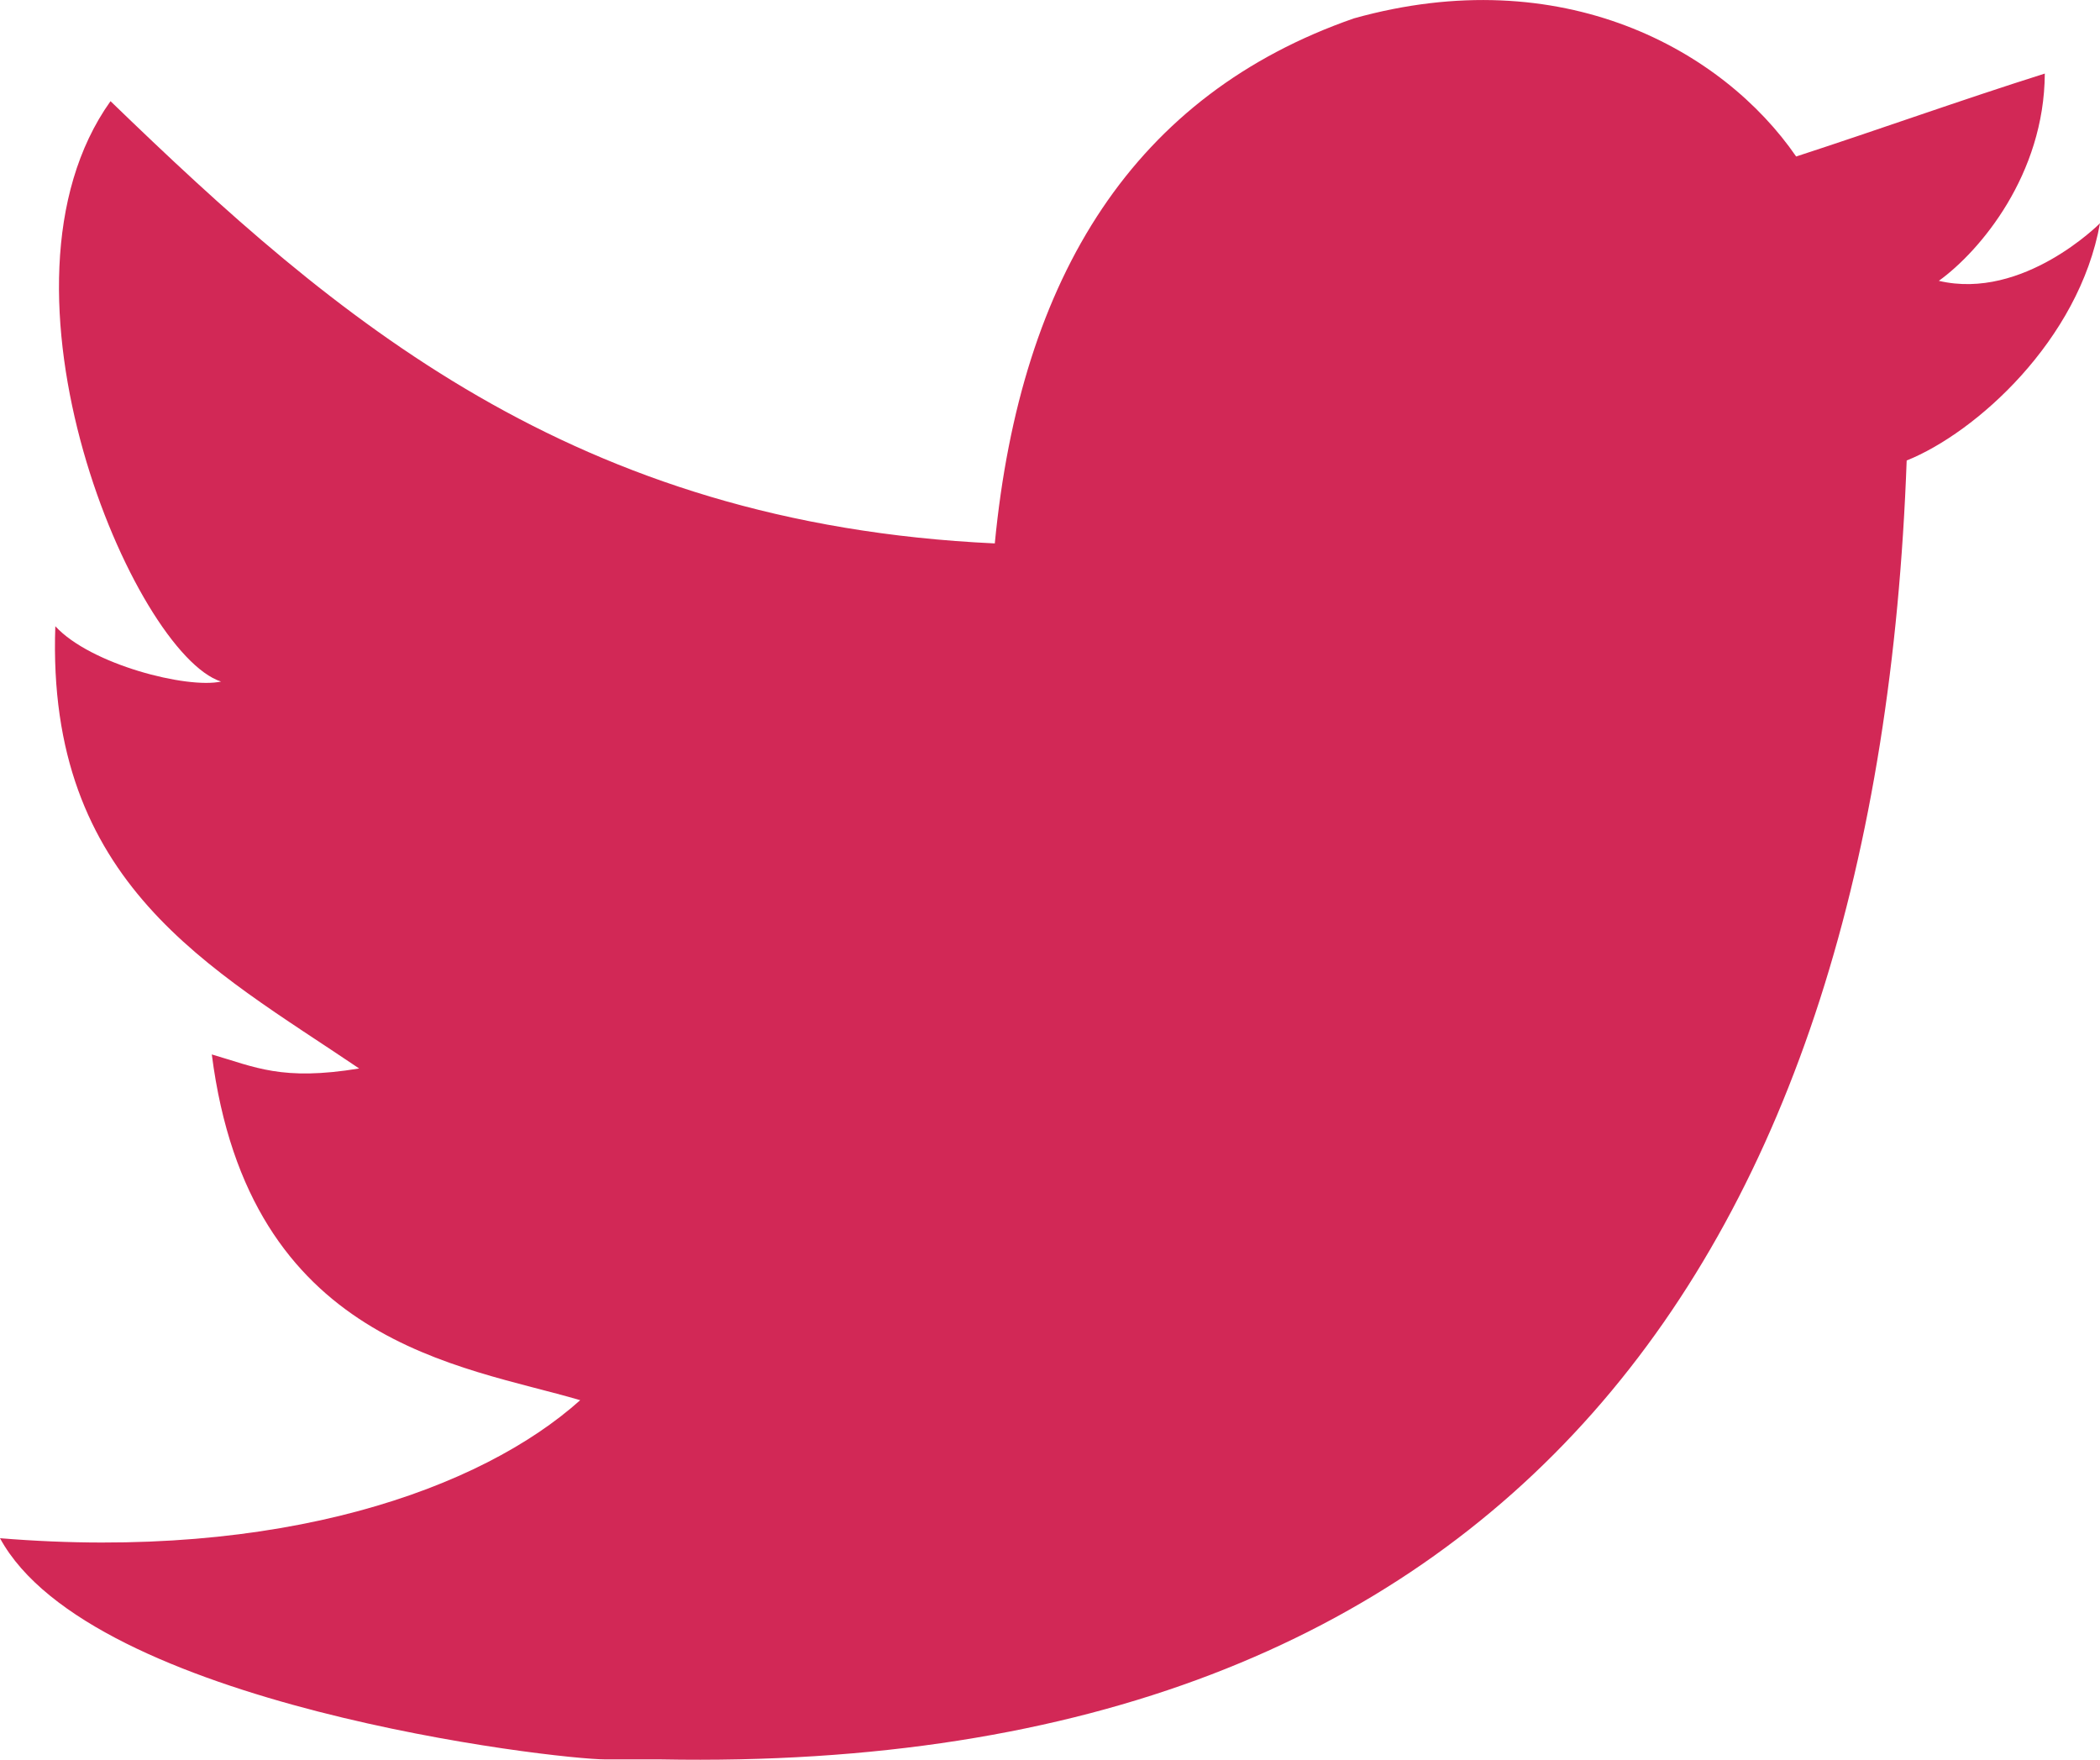
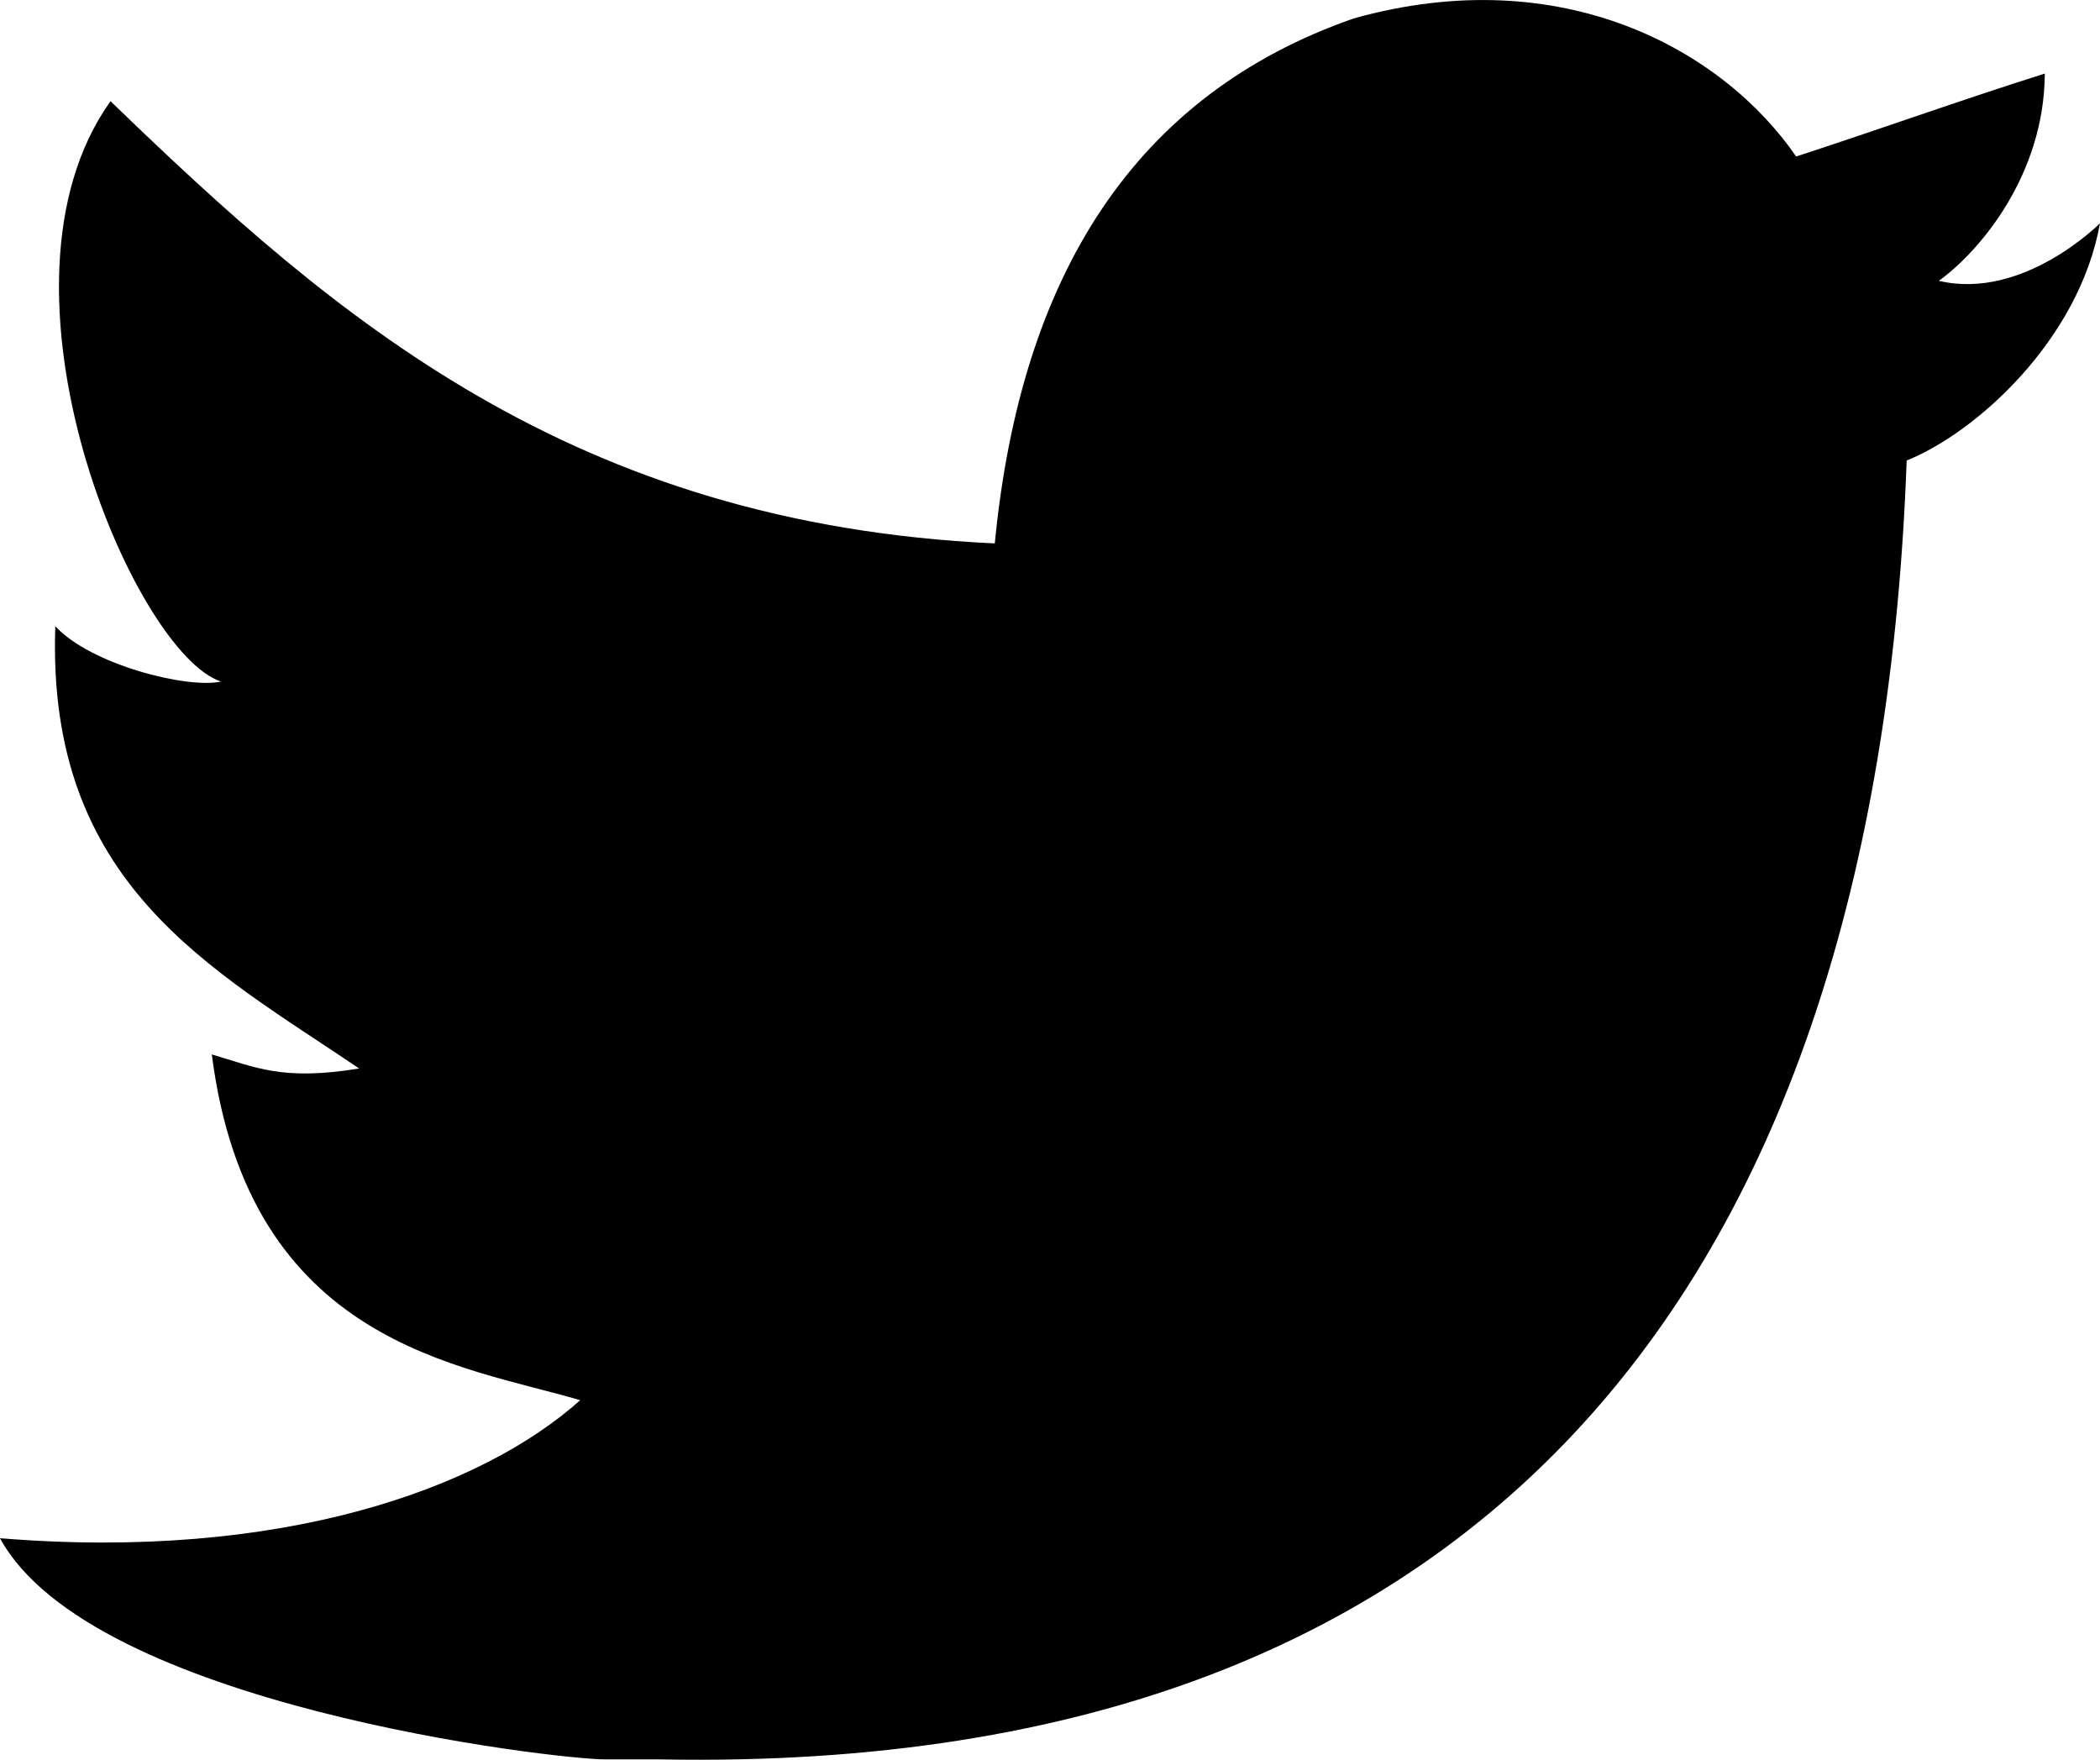
<svg xmlns="http://www.w3.org/2000/svg" version="1.0" id="Layer_1" x="0px" y="0px" width="17.5px" height="14.663px" viewBox="0 0 17.5 14.663" enable-background="new 0 0 17.5 14.663" xml:space="preserve">
  <g id="W6EeEF_1_">
    <g>
-       <path fill="#D22856" fill-rule="evenodd" clip-rule="evenodd" d="M11.283,0.153c1.736-0.485,3.074,0.263,3.685,1.151 c0.694-0.226,1.372-0.47,2.072-0.691c-0.004,0.841-0.538,1.478-0.883,1.727C16.861,2.506,17.5,1.86,17.5,1.86 c-0.175,0.976-1.035,1.746-1.611,1.977C15.65,10.429,12.617,14.793,5.507,14.66c-0.538,0,0.077,0-0.46,0 c-0.422,0-4.29-0.45-5.047-1.843c2.341,0.192,4.011-0.412,4.835-1.15c-0.989-0.293-2.761-0.464-3.07-2.881 c0.362,0.105,0.583,0.223,1.228,0.117C1.757,8.067,0.385,7.366,0.461,5.218c0.294,0.32,1.1,0.523,1.381,0.461 c-0.725-0.235-2.03-3.281-0.921-4.836C2.794,2.654,4.769,4.364,8.29,4.528C8.506,2.288,9.461,0.787,11.283,0.153z" />
+       <path fill-rule="evenodd" clip-rule="evenodd" d="M11.283,0.153c1.736-0.485,3.074,0.263,3.685,1.151 c0.694-0.226,1.372-0.47,2.072-0.691c-0.004,0.841-0.538,1.478-0.883,1.727C16.861,2.506,17.5,1.86,17.5,1.86 c-0.175,0.976-1.035,1.746-1.611,1.977C15.65,10.429,12.617,14.793,5.507,14.66c-0.538,0,0.077,0-0.46,0 c-0.422,0-4.29-0.45-5.047-1.843c2.341,0.192,4.011-0.412,4.835-1.15c-0.989-0.293-2.761-0.464-3.07-2.881 c0.362,0.105,0.583,0.223,1.228,0.117C1.757,8.067,0.385,7.366,0.461,5.218c0.294,0.32,1.1,0.523,1.381,0.461 c-0.725-0.235-2.03-3.281-0.921-4.836C2.794,2.654,4.769,4.364,8.29,4.528C8.506,2.288,9.461,0.787,11.283,0.153z" />
    </g>
  </g>
</svg>
